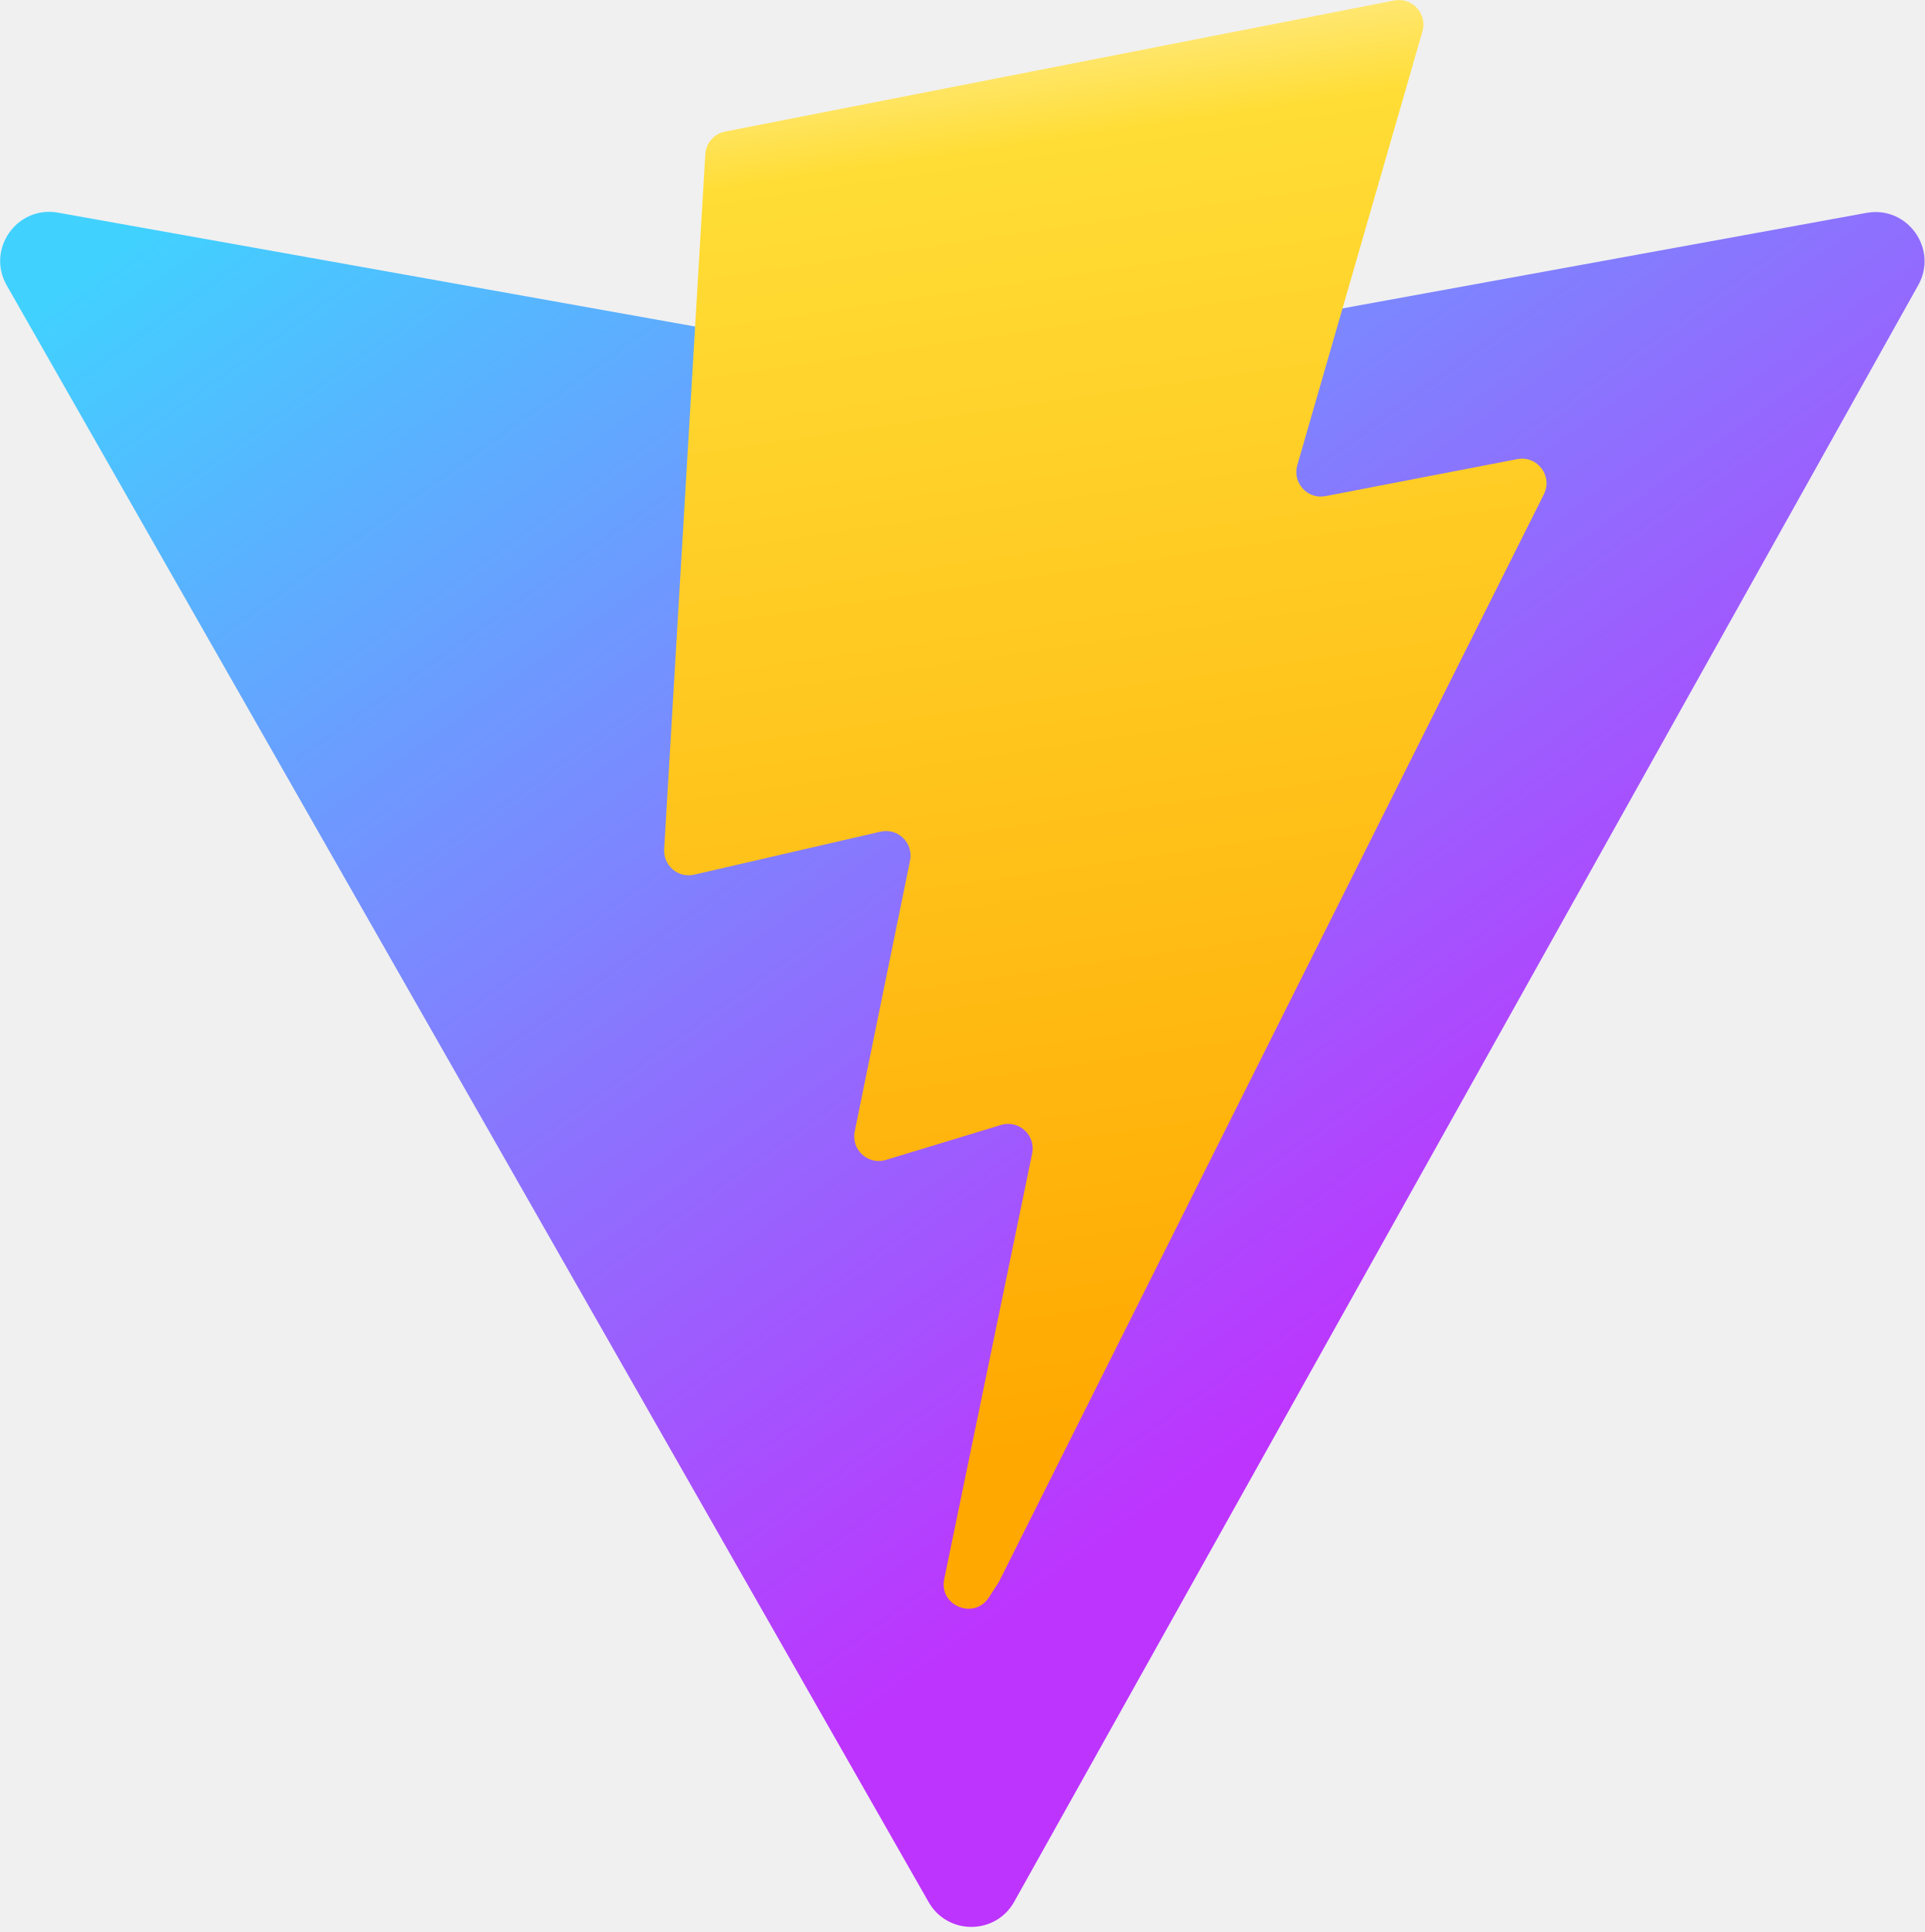
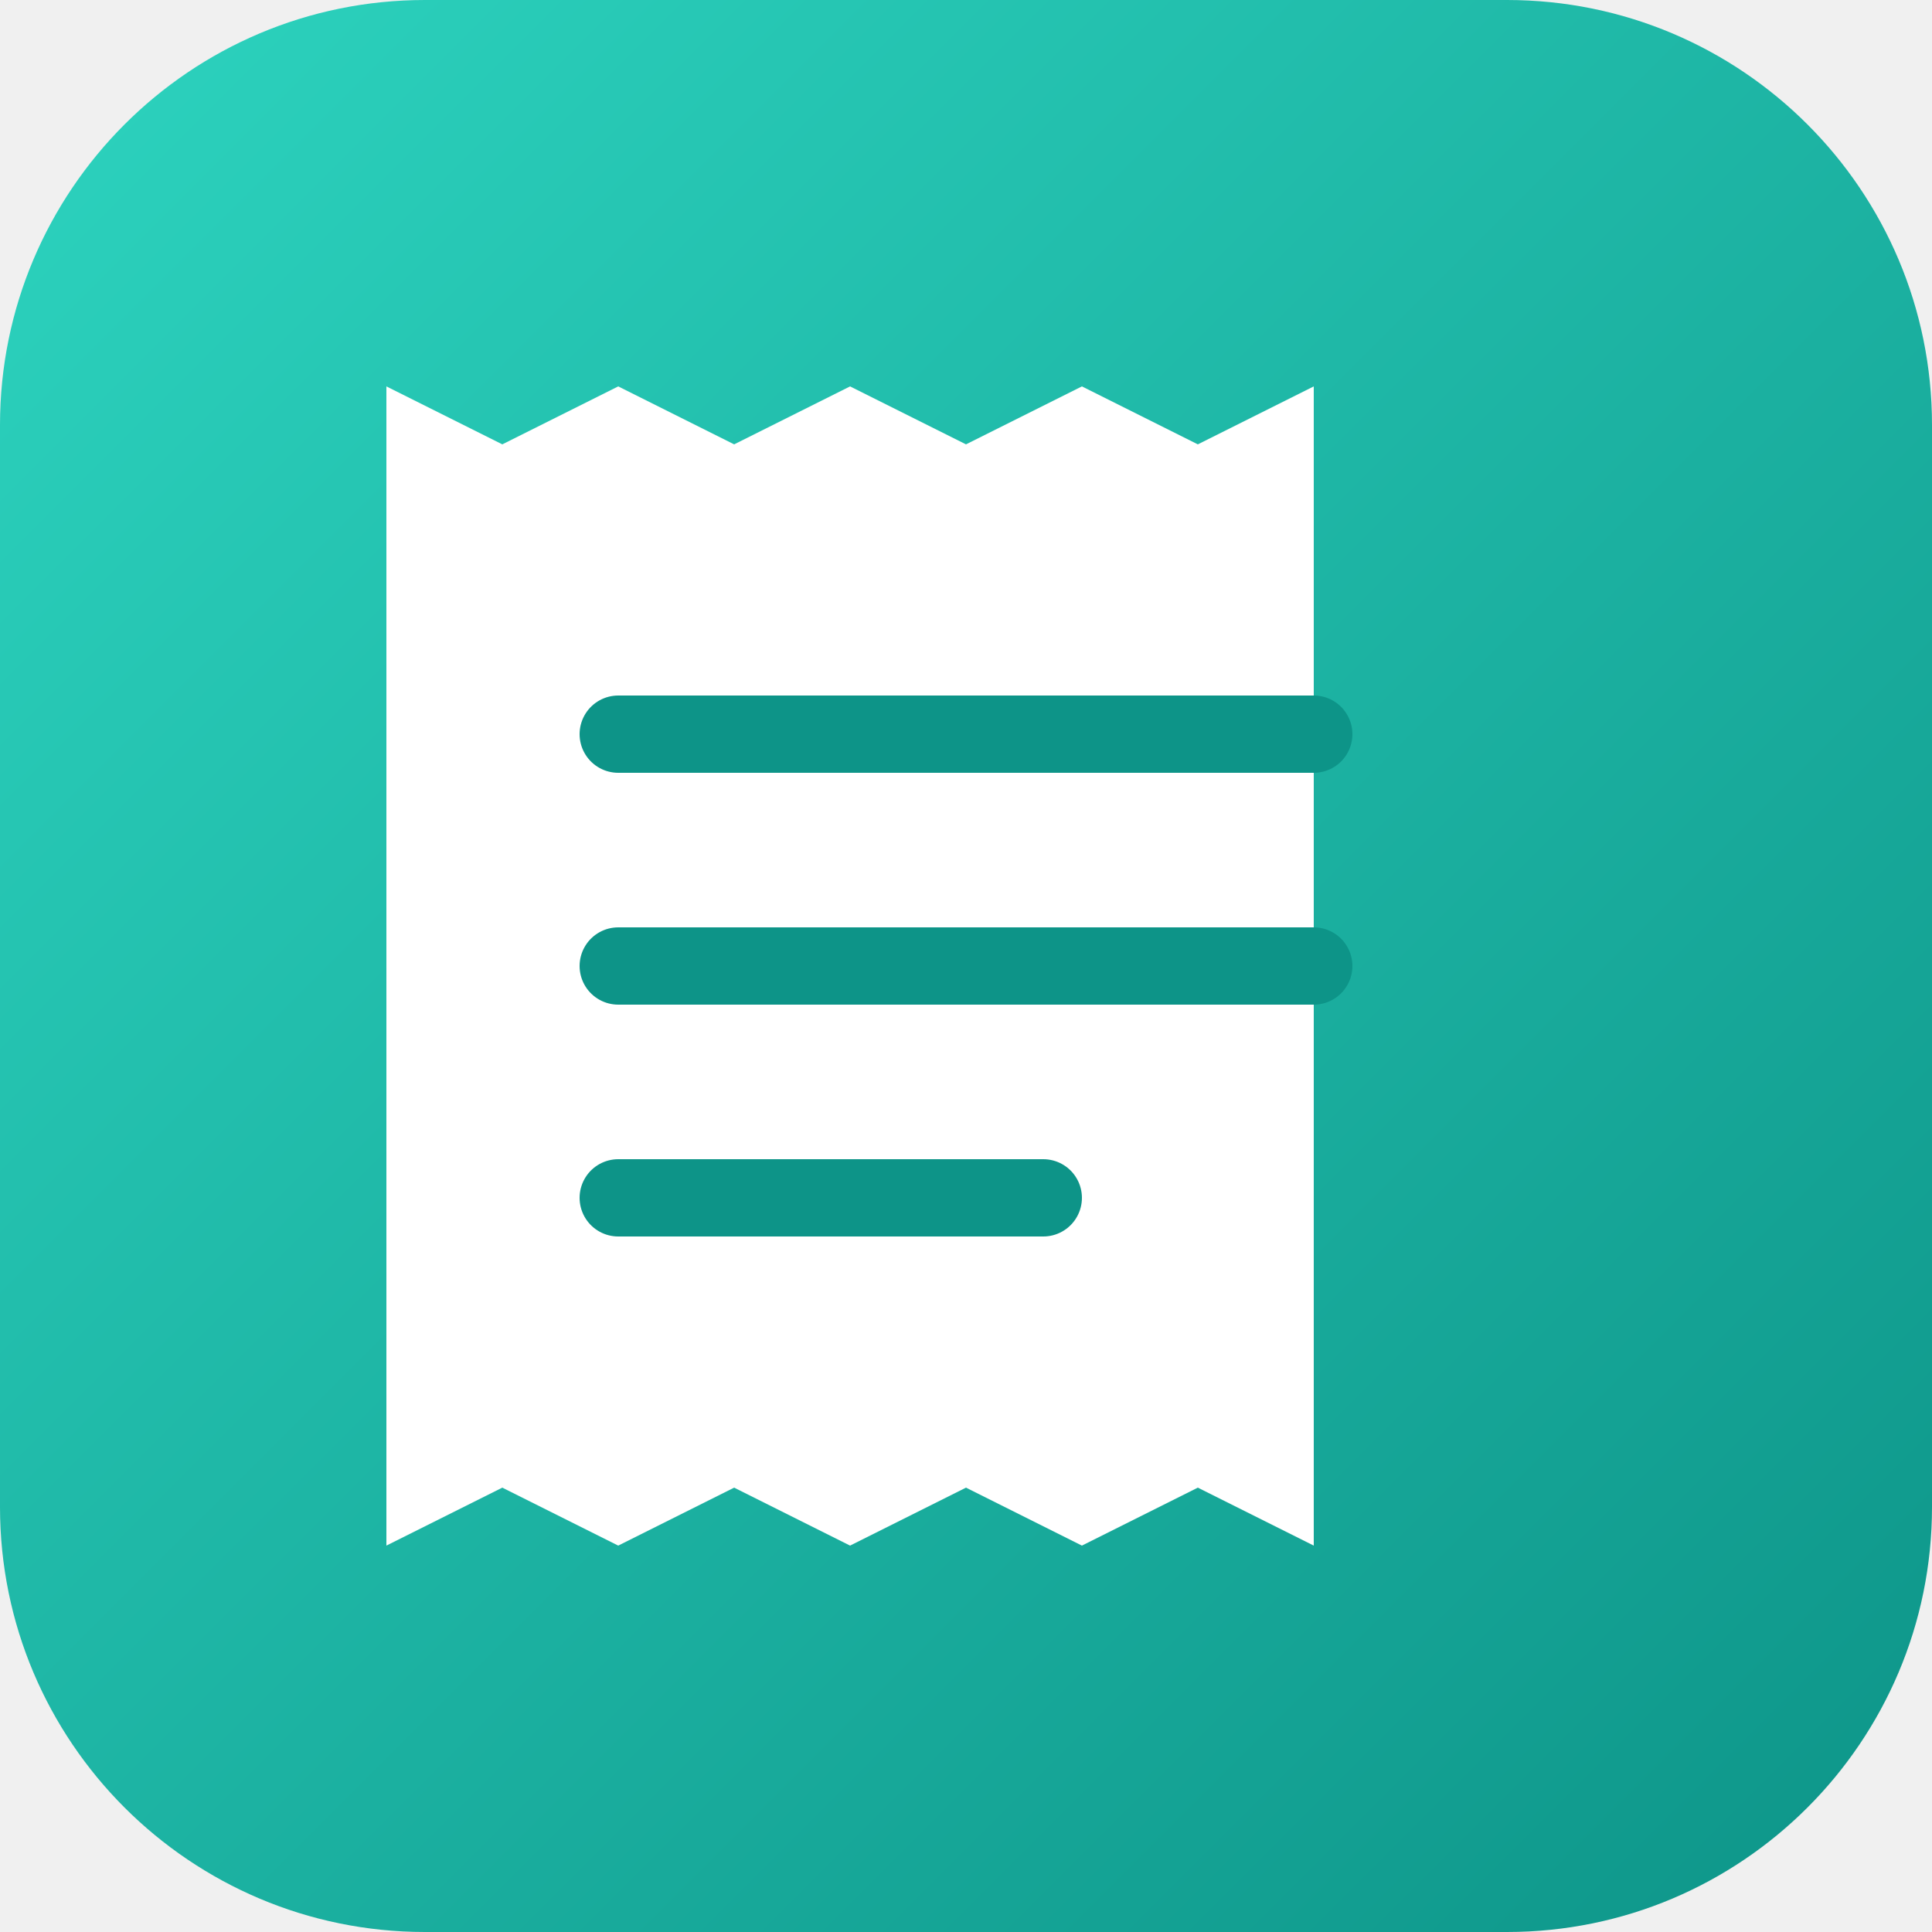
- <svg xmlns="http://www.w3.org/2000/svg" aria-hidden="true" role="img" class="iconify iconify--logos" width="31.88" height="32" preserveAspectRatio="xMidYMid meet" viewBox="0 0 256 257">
+ <svg xmlns="http://www.w3.org/2000/svg" viewBox="0 0 100 100">
  <defs>
-     <linearGradient id="IconifyId1813088fe1fbc01fb466" x1="-.828%" x2="57.636%" y1="7.652%" y2="78.411%">
-       <stop offset="0%" stop-color="#41D1FF" />
-       <stop offset="100%" stop-color="#BD34FE" />
-     </linearGradient>
-     <linearGradient id="IconifyId1813088fe1fbc01fb467" x1="43.376%" x2="50.316%" y1="2.242%" y2="89.03%">
-       <stop offset="0%" stop-color="#FFEA83" />
-       <stop offset="8.333%" stop-color="#FFDD35" />
-       <stop offset="100%" stop-color="#FFA800" />
+     <linearGradient id="bg" x1="0%" y1="0%" x2="100%" y2="100%">
+       <stop offset="0%" stop-color="#2dd4bf" />
+       <stop offset="100%" stop-color="#0d9488" />
    </linearGradient>
  </defs>
-   <path fill="url(#IconifyId1813088fe1fbc01fb466)" d="M255.153 37.938L134.897 252.976c-2.483 4.44-8.862 4.466-11.382.048L.875 37.958c-2.746-4.814 1.371-10.646 6.827-9.67l120.385 21.517a6.537 6.537 0 0 0 2.322-.004l117.867-21.483c5.438-.991 9.574 4.796 6.877 9.62Z" />
-   <path fill="url(#IconifyId1813088fe1fbc01fb467)" d="M185.432.063L96.44 17.501a3.268 3.268 0 0 0-2.634 3.014l-5.474 92.456a3.268 3.268 0 0 0 3.997 3.378l24.777-5.718c2.318-.535 4.413 1.507 3.936 3.838l-7.361 36.047c-.495 2.426 1.782 4.5 4.151 3.78l15.304-4.649c2.372-.72 4.652 1.36 4.15 3.788l-11.698 56.621c-.732 3.542 3.979 5.473 5.943 2.437l1.313-2.028l72.516-144.72c1.215-2.423-.88-5.186-3.54-4.672l-25.505 4.922c-2.396.462-4.435-1.77-3.759-4.114l16.646-57.705c.677-2.35-1.37-4.583-3.769-4.113Z" />
+   <rect width="100" height="100" rx="22" fill="url(#bg)" />
+   <path d="M 20 20        v 60        l 6,-3 6,3 6,-3 6,3 6,-3 6,3 6,-3 6,3        V 20        l -6,3 -6,-3 -6,3 -6,-3 -6,3 -6,-3 -6,3 -6,-3        Z" fill="white" />
+   <line x1="32" y1="38" x2="68" y2="38" stroke="#0d9488" stroke-width="4" stroke-linecap="round" />
+   <line x1="32" y1="50" x2="68" y2="50" stroke="#0d9488" stroke-width="4" stroke-linecap="round" />
+   <line x1="32" y1="62" x2="54" y2="62" stroke="#0d9488" stroke-width="4" stroke-linecap="round" />
</svg>
